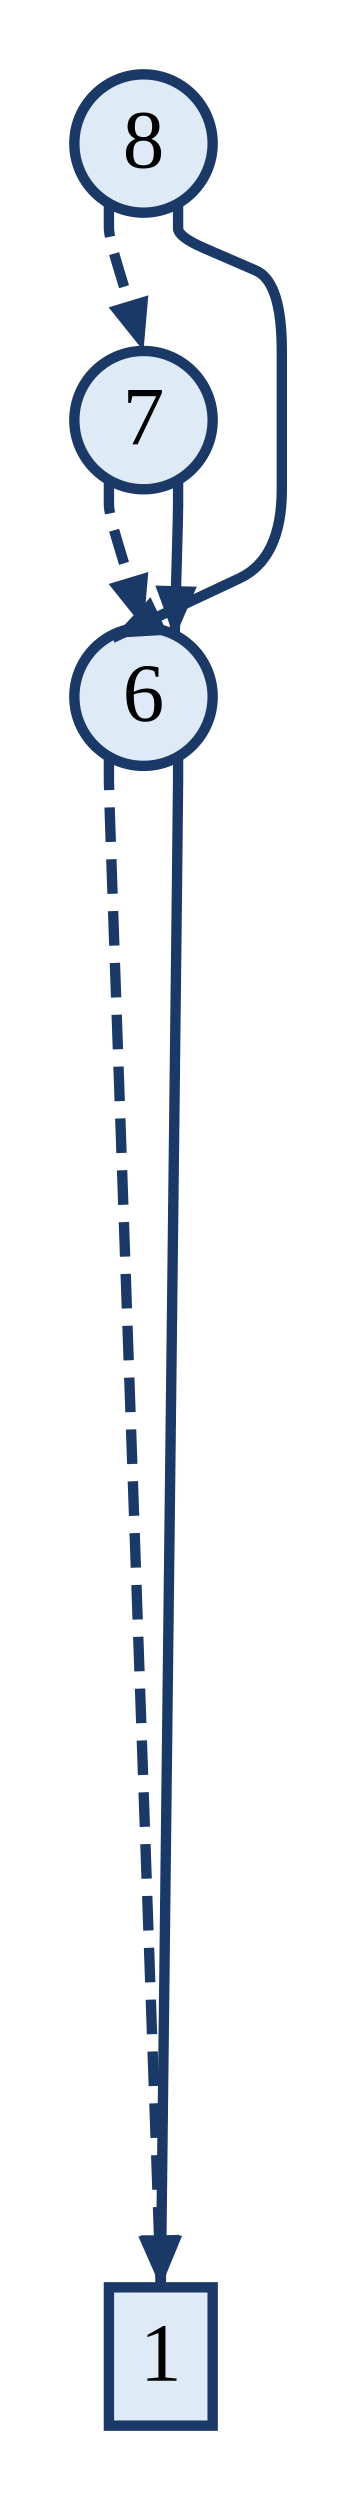
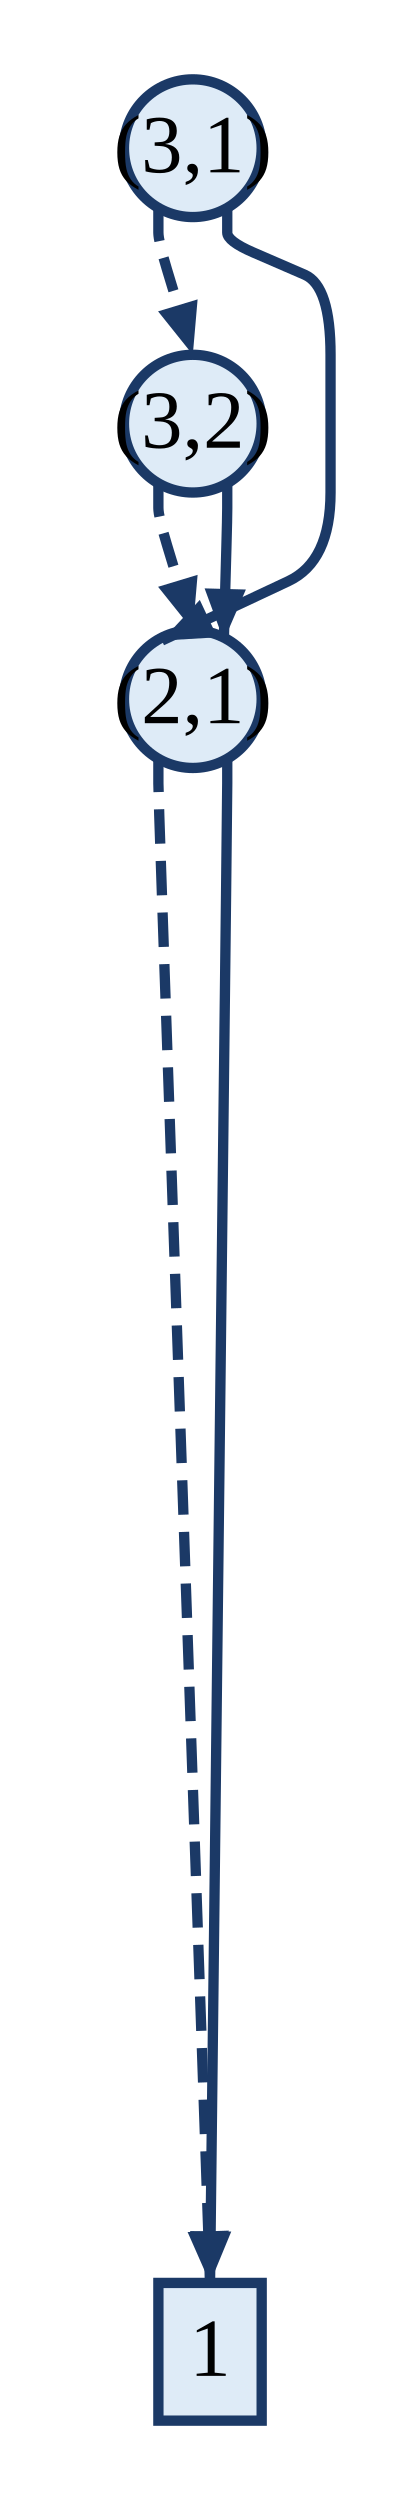
- <svg xmlns="http://www.w3.org/2000/svg" width="103" height="723" viewBox="-5.5 -21.5 103 723">
+ <svg xmlns="http://www.w3.org/2000/svg" width="117" height="723" viewBox="-20 -21.5 117.5 723">
  <defs>
    <marker id="arrow" viewBox="-10 -4 20 8" markerWidth="10" markerHeight="10" orient="auto">
      <polygon points="-10,-4 0,0 -10,4" fill="#1b3966" stroke="none" />
    </marker>
  </defs>
  <circle cx="36" cy="180" r="20" fill="#deebf7" stroke="#1b3966" stroke-width="3" />
-   <text x="36" y="187" font-size="24" text-anchor="middle" fill="black">6</text>
+   <text x="36" y="187" font-size="24" text-anchor="middle" fill="black">(2,1)</text>
  <path d="M 26,197 L 26,204.5 Q 26,207 27.039,236.982 L 39.961,610.018 L 41,640" fill="none" stroke="#1b3966" stroke-width="3" stroke-dasharray="10,5" marker-end="url(#arrow)" />
  <path d="M 46,197 L 46,204.5 Q 46,207 45.654,236.998 L 41.346,610.002 L 41,640" fill="none" stroke="#1b3966" stroke-width="3" marker-end="url(#arrow)" />
  <circle cx="36" cy="100" r="20" fill="#deebf7" stroke="#1b3966" stroke-width="3" />
-   <text x="36" y="107" font-size="24" text-anchor="middle" fill="black">7</text>
+   <text x="36" y="107" font-size="24" text-anchor="middle" fill="black">(3,2)</text>
  <path d="M 26,117 L 26,124.5 Q 26,127 28.5,135.25 L 33.5,151.75 L 36,160" fill="none" stroke="#1b3966" stroke-width="3" stroke-dasharray="10,5" marker-end="url(#arrow)" />
  <path d="M 46,117 L 46,124.5 Q 46,127 45.75,136 L 45.25,154 L 45,163" fill="none" stroke="#1b3966" stroke-width="3" marker-end="url(#arrow)" />
  <circle cx="36" cy="20" r="20" fill="#deebf7" stroke="#1b3966" stroke-width="3" />
-   <text x="36" y="27" font-size="24" text-anchor="middle" fill="black">8</text>
+   <text x="36" y="27" font-size="24" text-anchor="middle" fill="black">(3,1)</text>
  <path d="M 26,37 L 26,44.5 Q 26,47 28.5,55.25 L 33.5,71.75 L 36,80" fill="none" stroke="#1b3966" stroke-width="3" stroke-dasharray="10,5" marker-end="url(#arrow)" />
  <path d="M 46,37 L 46,44.5 Q 46,47 53.5,50.25 L 68.5,56.75 Q 76,60 76,80 L 76,120 Q 76,140 63.75,145.75 L 39.25,157.25 L 27,163" fill="none" stroke="#1b3966" stroke-width="3" marker-end="url(#arrow)" />
  <rect x="26" y="640" width="30" height="40" fill="#deebf7" stroke="#1b3966" stroke-width="3" />
  <text x="41" y="667" font-size="24" text-anchor="middle" fill="black">1</text>
</svg>
